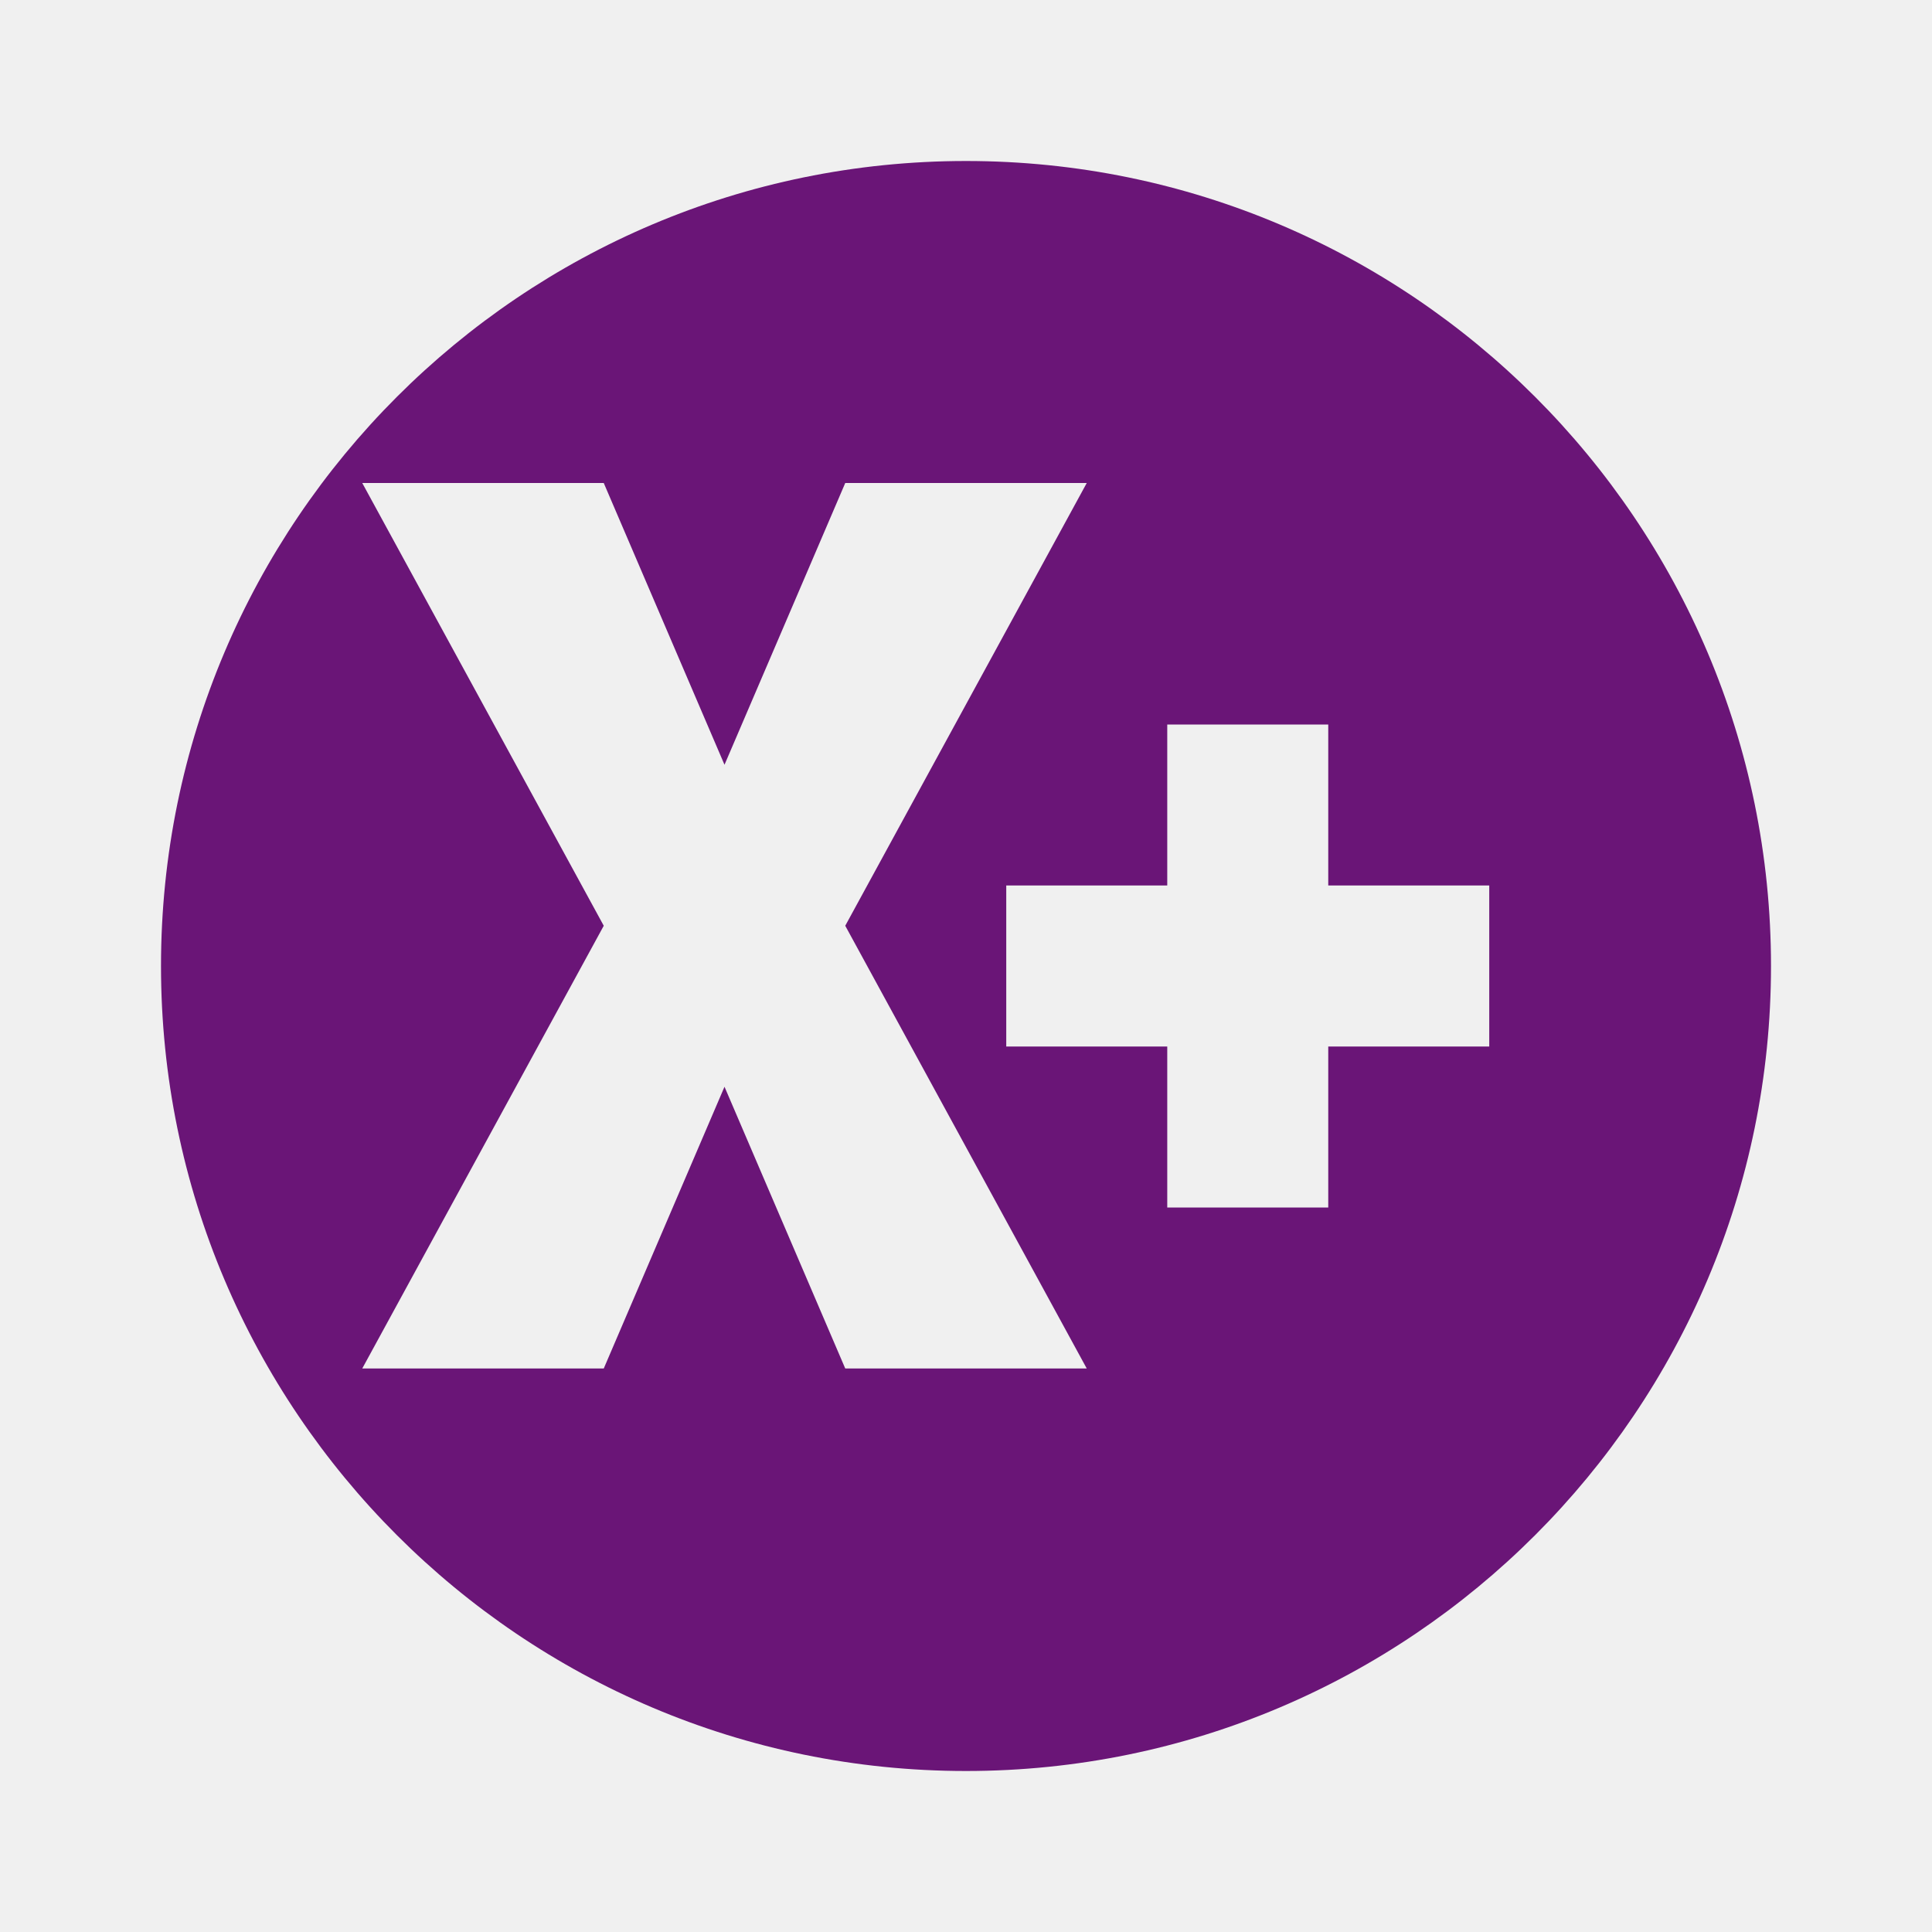
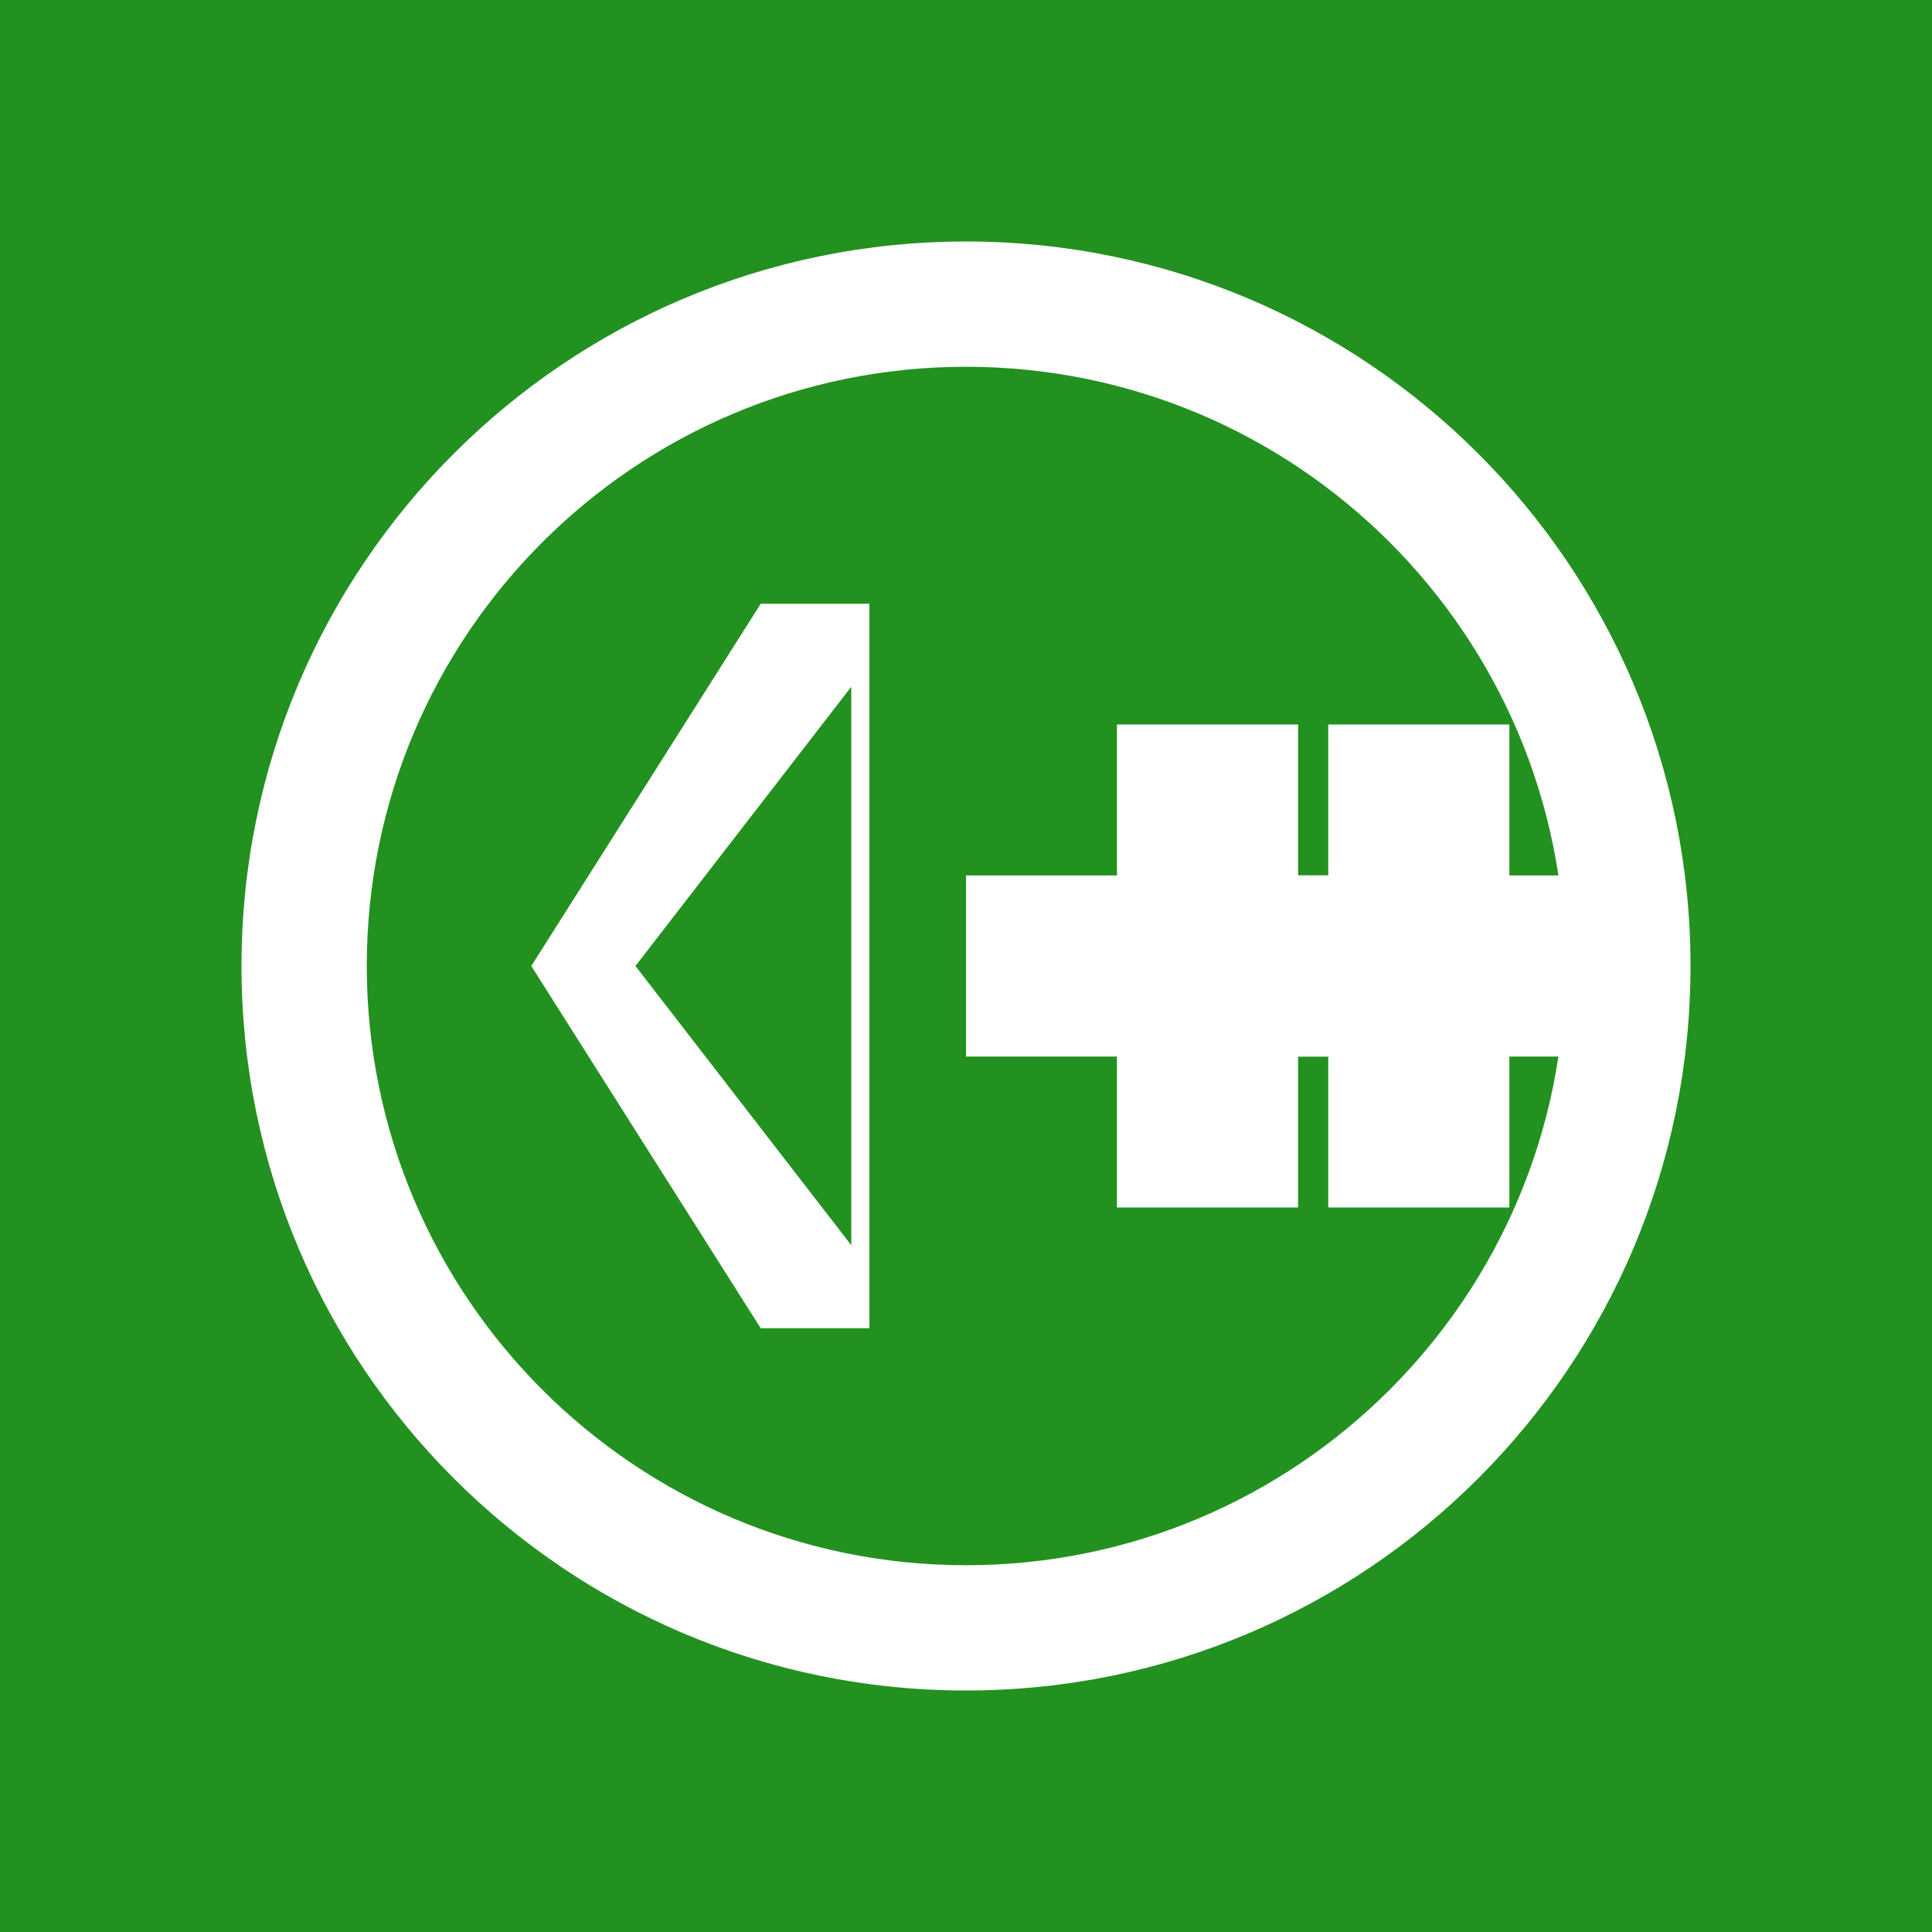
- <svg xmlns="http://www.w3.org/2000/svg" width="40" height="40" viewBox="0 0 24 24" fill="#6A1577">
-   <path d="M12 2C6.48 2 2 6.48 2 12s4.48 10 10 10 10-4.48 10-10S17.52 2 12 2zM13.5 17h-3l-1.5-3.5L7.5 17h-3l3-5.5L4.5 6h3l1.5 3.5L10.5 6h3l-3 5.5L13.5 17zm5-4h-2v2h-2v-2h-2v-2h2v-2h2v2h2v2z" />
+ <svg xmlns="http://www.w3.org/2000/svg" viewBox="0 0 128 128">
+   <path fill="#239120" d="M0 0h128v128H0z" />
+   <path fill="#fff" d="M64 16A48 48 0 1 0 64 112A48 48 0 1 0 64 16z" />
+   <path fill="#239120" d="M64 24.3A39.7 39.7 0 1 0 64 103.7A39.7 39.7 0 1 0 64 24.3z" />
+   <path fill="#fff" d="M57.6 40v48h-7.2L35.2 64l15.2-24h7.2m-1.2 5.5L42.1 64l14.3 18.5V45.5z" />
+   <path fill="#fff" d="M96 58H86v-10h-12v10h-10v12h10v10h12V70h10z" />
+   <path fill="#fff" d="M110 58h-10v-10h-12v10h-10v12h10v10h12V70h10z" />
</svg>
